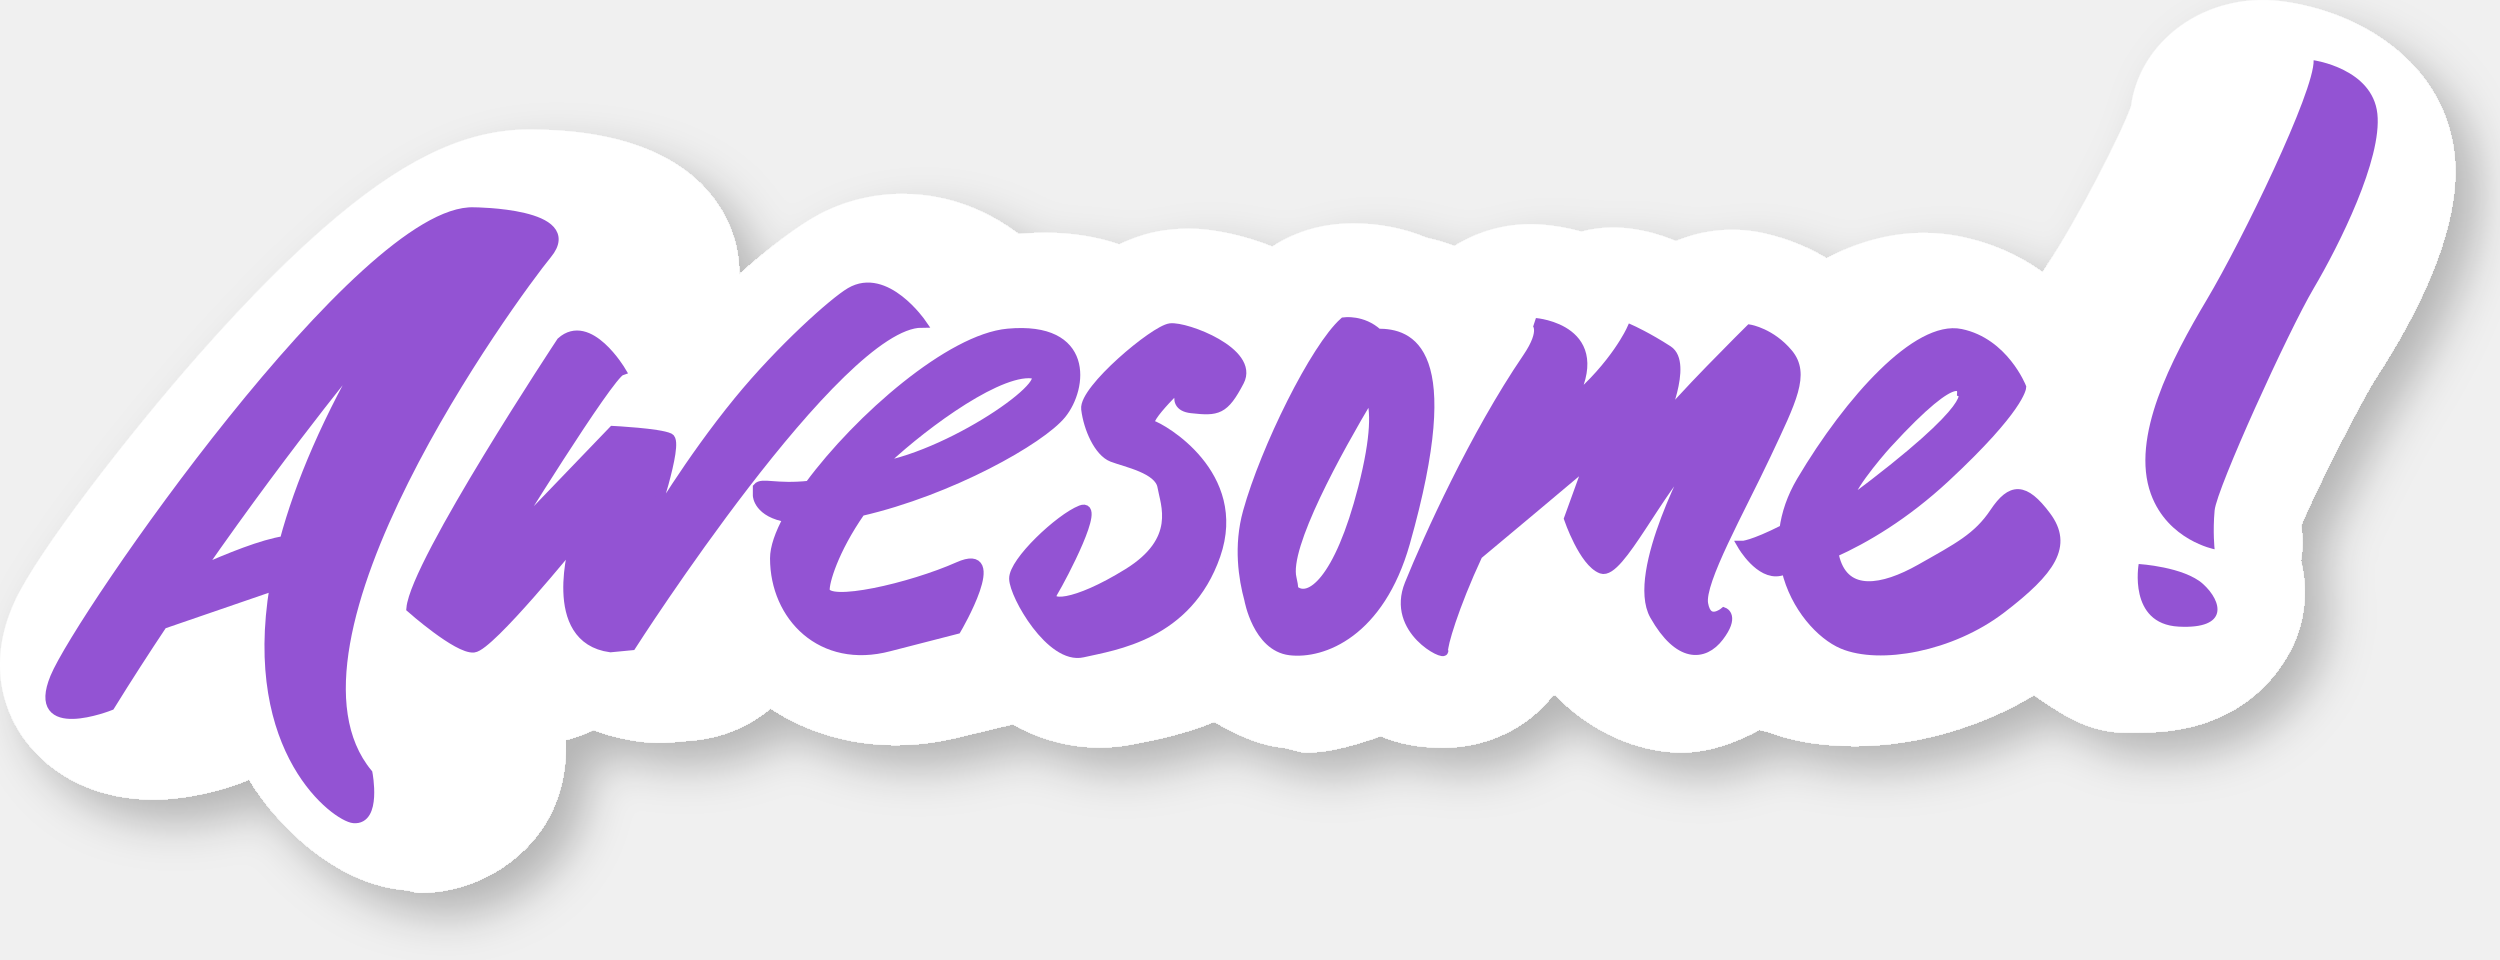
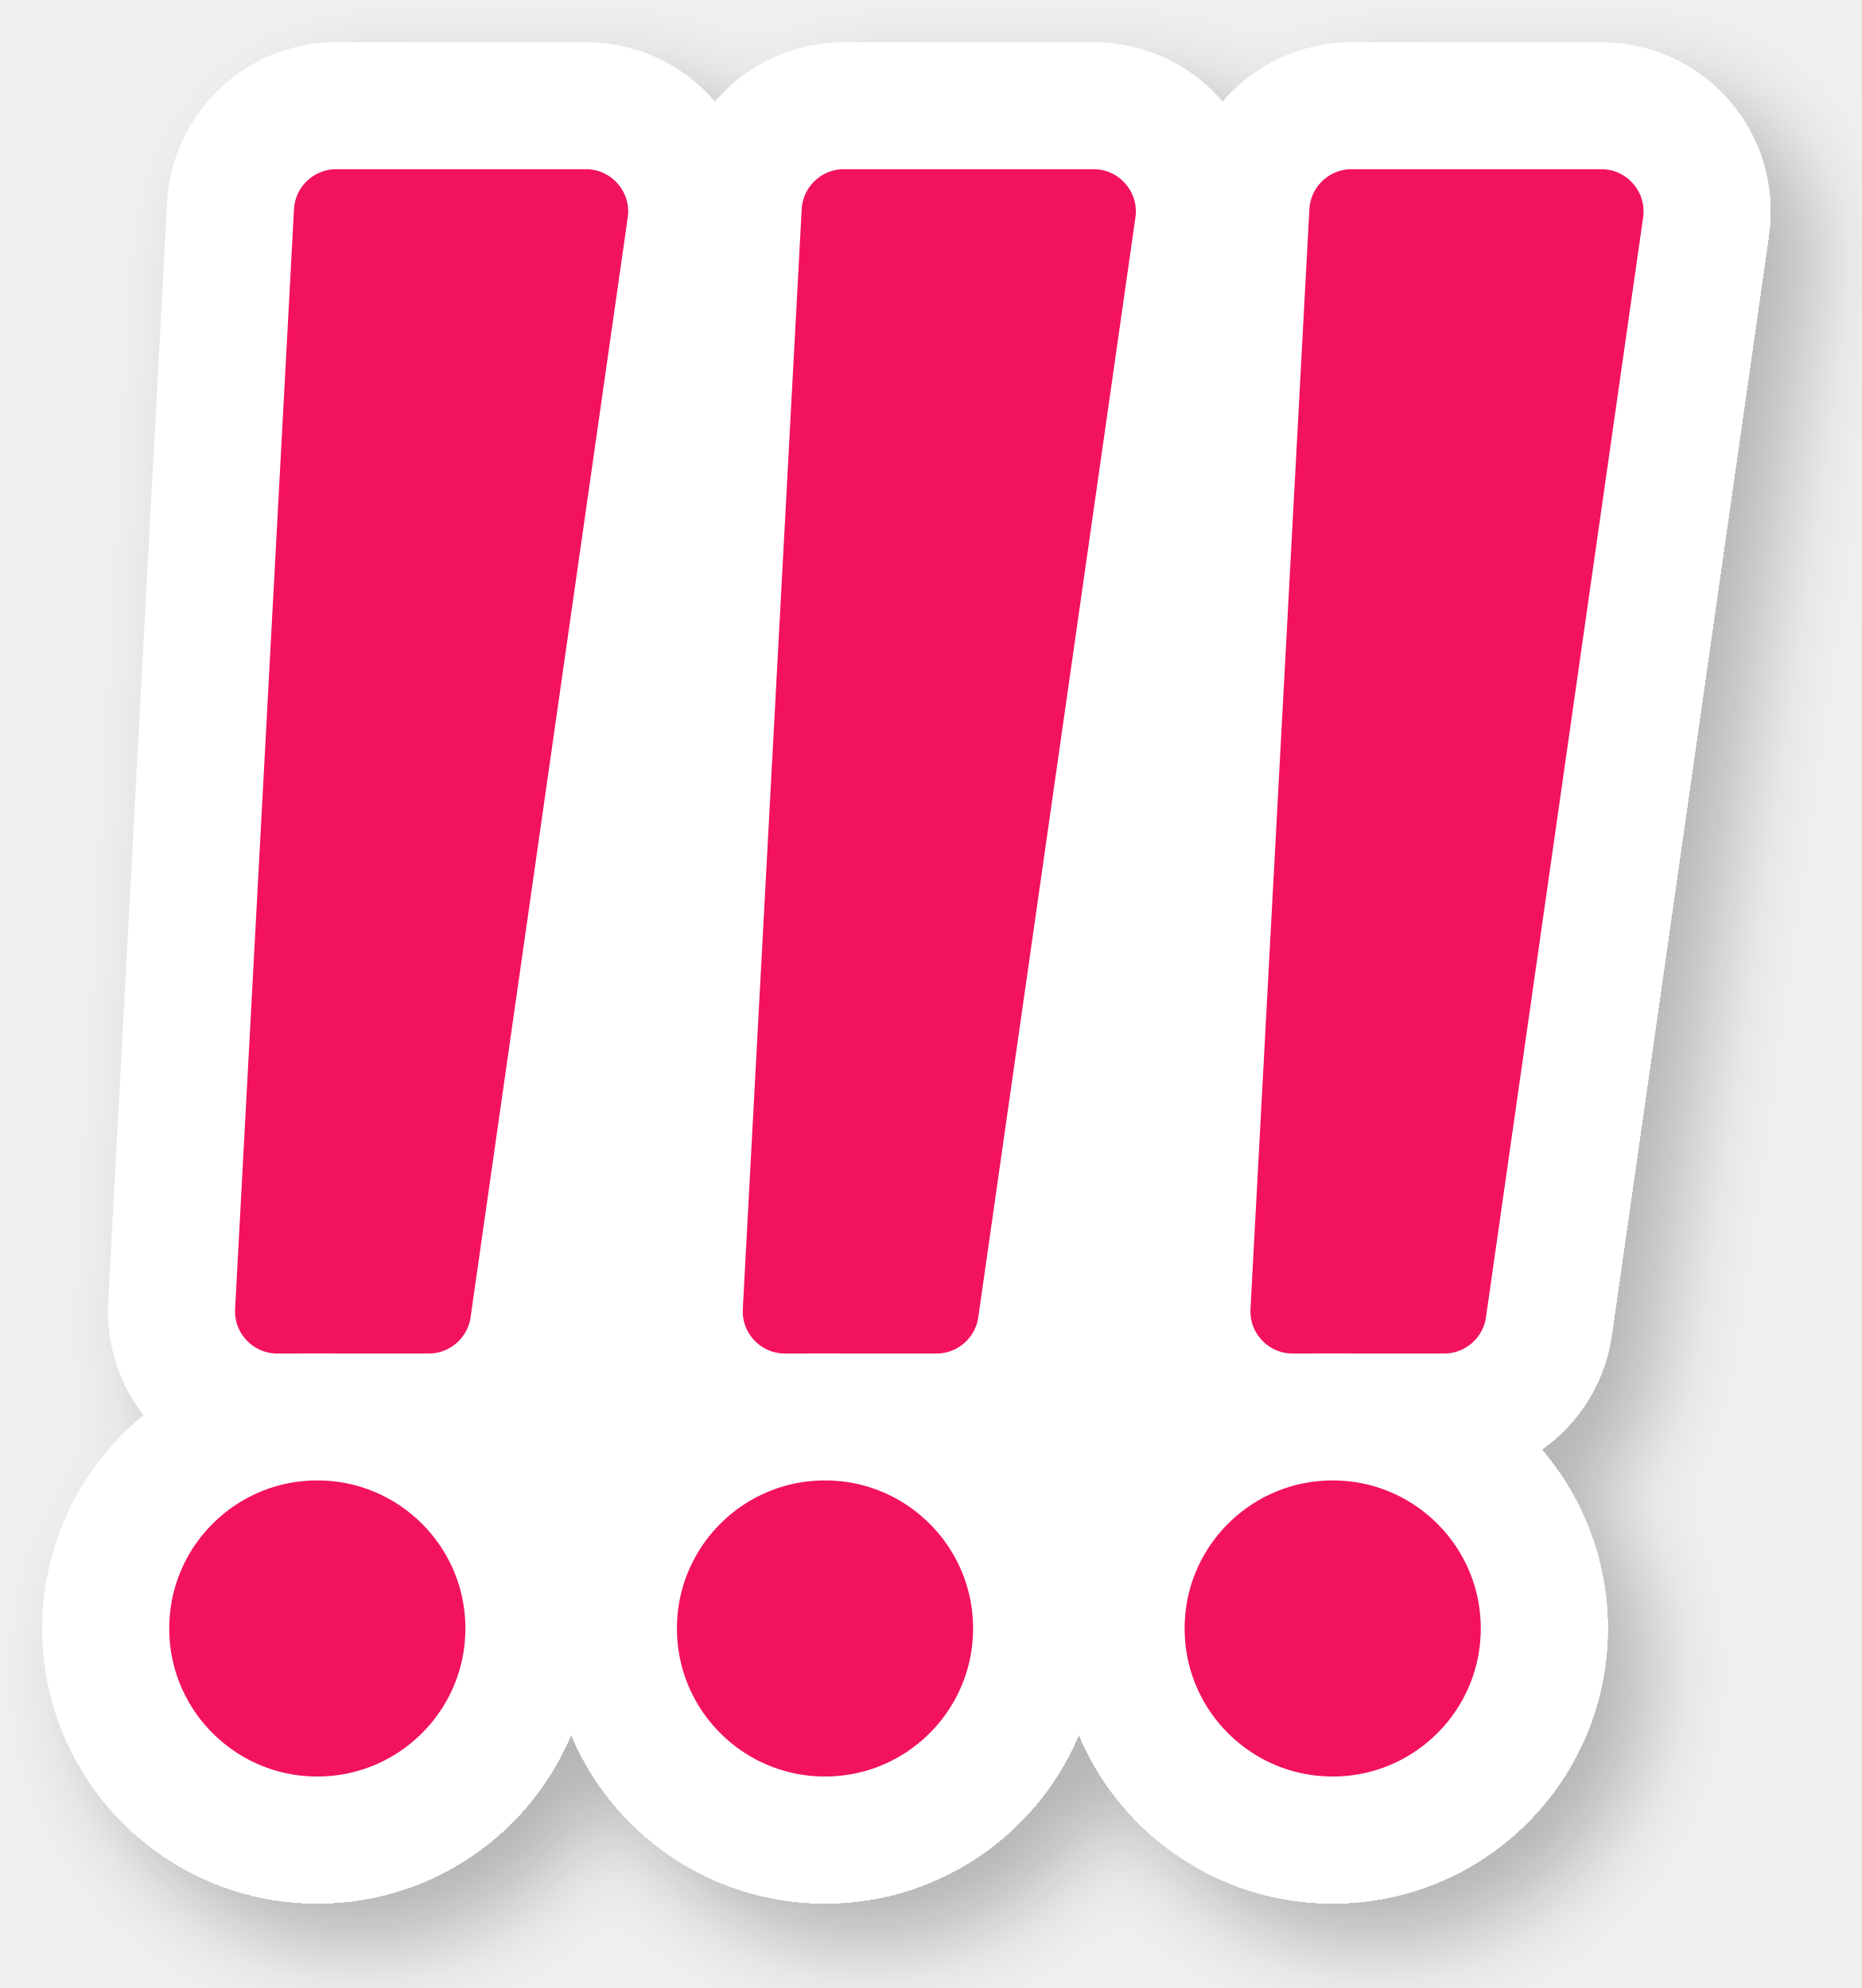
- <svg xmlns="http://www.w3.org/2000/svg" width="112" height="43" viewBox="0 0 112 43" fill="none">
-   <g clip-path="url(#clip0_108_366)">
-     <g filter="url(#filter0_d_108_366)">
-       <path d="M102.188 0.052C100.455 -0.168 98.703 0.318 97.401 1.38C96.321 2.262 95.642 3.465 95.474 4.757C95.045 5.976 93.068 9.811 91.764 11.8C91.678 11.931 91.593 12.062 91.508 12.194C90.467 11.447 89.196 10.855 87.695 10.573C87.202 10.48 86.693 10.433 86.183 10.433C84.628 10.433 83.172 10.864 81.828 11.57C80.401 10.712 79.07 10.442 78.577 10.367C77.375 10.185 76.158 10.345 75.083 10.803C75.059 10.793 75.04 10.785 75.026 10.779C73.679 10.23 72.231 10.003 70.853 10.378C70.231 10.206 69.618 10.103 69.051 10.061C67.631 9.955 66.267 10.319 65.162 11.022C64.782 10.877 64.369 10.751 63.92 10.655C62.906 10.232 61.794 10.008 60.65 10.008C60.298 10.008 59.955 10.029 59.633 10.072C58.678 10.198 57.776 10.537 57 11.049C55.634 10.502 54.255 10.242 53.242 10.242C52.978 10.242 52.714 10.256 52.456 10.284C52.031 10.33 51.274 10.414 50.141 10.948C49.144 10.609 48.041 10.426 46.865 10.426C46.516 10.426 46.154 10.441 45.788 10.472C45.737 10.476 45.687 10.482 45.636 10.487C44.404 9.56 42.652 8.685 40.421 8.685C39.109 8.685 37.811 9.008 36.669 9.617C35.7 10.134 34.389 11.156 33.117 12.295C33.128 11.424 32.931 10.554 32.51 9.741C31.199 7.206 28.235 5.846 23.937 5.805C21.137 5.738 18.428 6.934 15.131 9.682C13.274 11.229 11.187 13.31 8.929 15.869C5.722 19.503 1.647 24.777 0.654 26.959C-0.706 29.95 0.359 32.118 1.114 33.144C2.368 34.845 4.46 35.821 6.854 35.821C8.539 35.821 10.088 35.327 10.676 35.114C10.84 35.055 10.999 34.99 11.156 34.918C11.523 35.518 11.896 36.012 12.228 36.401C13.028 37.34 15.213 39.642 18.218 39.884C18.411 39.9 18.607 40 18.8 40C18.8 40 18.801 40 18.801 40C20.728 40 22.536 39.137 23.761 37.793C25.113 36.309 25.399 34.519 25.349 33.15C25.77 33.054 26.18 32.894 26.595 32.699C27.275 32.967 28.008 33.14 28.78 33.234C29.229 33.289 29.684 33.29 30.136 33.252L31.026 33.171C32.347 33.056 33.571 32.541 34.519 31.733C36.088 32.773 38.022 33.381 40.137 33.381L40.137 33.38C41.032 33.38 41.941 33.27 42.839 33.054C44.326 32.696 45.034 32.526 45.371 32.444C46.907 33.313 48.348 33.489 49.259 33.489C49.777 33.489 50.295 33.435 50.795 33.331C50.869 33.316 50.95 33.301 51.037 33.284C51.742 33.147 52.999 32.902 54.405 32.334C55.288 32.852 56.317 33.369 57.488 33.499C57.83 33.538 58.18 33.713 58.529 33.713C58.53 33.713 58.53 33.713 58.53 33.713C59.569 33.713 60.715 33.376 61.862 32.976C62.707 33.342 63.648 33.496 64.654 33.496C66.599 33.496 68.425 32.617 69.541 31.181C69.588 31.122 69.633 31.193 69.677 31.132C71.678 33.208 73.975 33.713 75.311 33.713H75.311C76.556 33.713 77.757 33.265 78.821 32.695C78.952 32.753 79.084 32.741 79.218 32.792C80.381 33.234 81.69 33.425 83.109 33.425C85.837 33.425 88.771 32.567 91.121 31.137C92.315 31.95 93.412 32.737 95 32.815C95.202 32.825 95.76 32.815 95.954 32.815C95.954 32.815 95.954 32.815 95.955 32.815C100.766 32.815 102.418 29.646 102.809 28.727C103.299 27.578 103.374 26.292 103.078 25.122C103.163 24.63 103.171 24.089 103.094 23.575C103.093 23.565 103.093 23.538 103.092 23.526C103.724 22.005 105.764 17.969 106.476 16.873C108.277 14.104 110.341 10.116 109.952 6.859C109.466 2.779 105.702 0.498 102.188 0.052Z" fill="white" />
-       <path d="M24.523 11.391C26.056 9.521 21.243 9.491 21.243 9.491C16.279 9.278 3.573 27.634 2.452 30.348C1.332 33.061 4.942 31.624 4.942 31.624C5.716 30.373 6.505 29.152 7.29 27.974L12.287 26.256C11.044 33.72 15.093 36.608 15.844 36.675C16.889 36.767 16.486 34.648 16.486 34.648C11.635 28.788 22.991 13.261 24.523 11.391ZM12.732 24.221C11.779 24.359 10.235 24.979 8.927 25.566C13.081 19.586 16.709 15.257 16.709 15.257C14.654 18.721 13.411 21.692 12.732 24.221Z" fill="#9353D3" />
-       <path d="M41.29 14.478C41.29 14.478 39.685 12.147 38.09 13.084C37.35 13.518 34.979 15.635 33.074 17.963C30.874 20.652 29.164 23.564 29.164 23.564C29.164 23.564 30.446 19.826 29.994 19.608C29.541 19.39 27.458 19.285 27.458 19.285L22.707 24.227C22.707 24.227 27.288 16.798 27.832 16.615C27.832 16.615 26.39 14.184 25.137 15.306C25.137 15.306 18.599 25.188 18.409 27.253C18.409 27.253 20.497 29.099 21.225 29.03C21.952 28.96 25.733 24.291 25.733 24.291C25.733 24.291 24.416 28.626 27.351 29.019L28.297 28.928C28.297 28.928 37.535 14.491 41.29 14.478Z" fill="#9353D3" />
-       <path d="M42.932 25.377C40.802 26.324 37.022 27.192 36.968 26.435C36.945 26.1 37.333 24.68 38.562 22.916C42.581 21.993 46.639 19.7 47.565 18.556C48.524 17.372 48.829 14.595 45.155 14.927C42.584 15.159 38.477 18.727 36.255 21.742C34.754 21.904 34.141 21.589 33.931 21.836V22.203C33.931 22.203 33.958 22.986 35.307 23.199C34.915 23.91 34.701 24.538 34.701 25.014C34.701 27.619 36.801 29.782 39.837 28.977C42.872 28.172 42.875 28.172 42.875 28.172C42.875 28.172 45.062 24.429 42.932 25.377ZM46.089 16.74C47.794 16.74 42.875 20.301 39.374 20.912C40.952 19.357 44.385 16.74 46.089 16.74Z" fill="#9353D3" />
-       <path d="M52.428 14.688C51.72 14.773 48.535 17.451 48.64 18.324C48.745 19.196 49.218 20.256 49.823 20.491C50.428 20.726 51.922 21.008 52.056 21.801C52.19 22.593 52.92 24.19 50.523 25.672C48.127 27.154 46.794 27.184 47.195 26.52C47.596 25.855 49.379 22.464 48.424 22.839C47.47 23.214 45.398 25.157 45.413 25.926C45.429 26.694 47.083 29.574 48.504 29.249C49.925 28.924 53.217 28.49 54.473 24.874C55.729 21.259 52.065 19.162 51.587 19.027C51.11 18.892 53.211 16.942 53.211 16.942C53.211 16.942 52.207 18.179 53.375 18.308C54.544 18.437 54.847 18.4 55.534 17.086C56.222 15.771 53.135 14.603 52.428 14.688Z" fill="#9353D3" />
-       <path d="M61.73 14.928C61.73 14.928 61.729 14.928 61.728 14.928C61.044 14.298 60.209 14.419 60.209 14.419C58.914 15.571 56.678 20.085 55.887 22.933C55.461 24.463 55.691 25.92 55.948 26.859C55.948 26.859 56.322 28.972 57.787 29.152C59.253 29.331 61.817 28.364 62.963 24.32C65.443 15.561 63.129 14.928 61.73 14.928ZM61.046 21.865C59.976 26.032 58.65 27.036 57.959 26.41C57.953 26.259 57.929 26.092 57.883 25.909C57.529 24.501 59.924 20.185 61.385 17.734C61.617 18.331 61.648 19.522 61.046 21.865Z" fill="#9353D3" />
-       <path d="M77.233 27.419C77.233 27.419 76.493 28.031 76.321 27.05C76.149 26.069 77.972 22.846 79.132 20.38C80.293 17.913 80.891 16.756 80.118 15.83C79.344 14.903 78.394 14.745 78.394 14.745C78.394 14.745 74.982 18.122 74.455 18.937C74.455 18.937 75.649 16.279 74.735 15.687C73.82 15.094 73.076 14.759 73.076 14.759C73.076 14.759 72.365 16.348 70.446 17.972C70.421 17.993 70.395 18.015 70.37 18.037C72.202 14.73 68.793 14.451 68.793 14.451C68.793 14.451 69.281 14.751 68.407 16.034C66.051 19.491 63.976 24.086 63.132 26.169C62.288 28.252 64.784 29.444 64.679 29.148C64.618 28.978 65.132 27.19 66.215 24.865C67.604 23.706 69.661 21.986 71.191 20.694L70.27 23.238C70.27 23.238 70.939 25.2 71.747 25.497C72.556 25.793 74.359 21.822 75.932 20.365C75.932 20.365 73.024 25.648 74.114 27.575C75.204 29.502 76.337 29.432 77.022 28.531C77.722 27.61 77.233 27.419 77.233 27.419Z" fill="#9353D3" />
-       <path d="M89.346 22.953C88.596 24.076 87.726 24.516 86.027 25.478C84.328 26.439 82.698 26.697 82.223 25.054C82.195 24.958 82.176 24.862 82.162 24.767C83.546 24.145 85.329 23.106 87.173 21.391C90.532 18.266 90.571 17.344 90.571 17.344C90.571 17.344 89.781 15.341 87.844 14.94C85.908 14.539 82.864 17.879 80.69 21.547C80.254 22.285 80.015 23.011 79.923 23.703C78.465 24.443 78.044 24.436 78.044 24.436C78.044 24.436 78.834 25.798 79.743 25.598C79.819 25.581 79.911 25.559 80.017 25.532C80.41 27.199 81.578 28.462 82.549 28.87C84.209 29.565 87.41 29.004 89.663 27.281C91.915 25.558 92.666 24.436 91.678 23.114C90.69 21.791 90.097 21.832 89.346 22.953ZM84.549 19.894C87.983 16.146 87.884 17.585 87.884 17.585C87.884 17.585 88.925 17.961 82.922 22.438C82.549 22.235 84.105 20.38 84.549 19.894Z" fill="#9353D3" />
-       <path d="M24.523 11.391C26.056 9.521 21.243 9.491 21.243 9.491C16.279 9.278 3.573 27.634 2.452 30.348C1.332 33.061 4.942 31.624 4.942 31.624C5.716 30.373 6.505 29.152 7.29 27.974L12.287 26.256C11.044 33.72 15.093 36.608 15.844 36.675C16.889 36.767 16.486 34.648 16.486 34.648C11.635 28.788 22.991 13.261 24.523 11.391ZM12.732 24.221C11.779 24.359 10.235 24.979 8.927 25.566C13.081 19.586 16.709 15.257 16.709 15.257C14.654 18.721 13.411 21.692 12.732 24.221Z" stroke="#9353D3" stroke-width="0.407" />
-       <path d="M41.29 14.478C41.29 14.478 39.685 12.147 38.09 13.084C37.35 13.518 34.979 15.635 33.074 17.963C30.874 20.652 29.164 23.564 29.164 23.564C29.164 23.564 30.446 19.826 29.994 19.608C29.541 19.39 27.458 19.285 27.458 19.285L22.707 24.227C22.707 24.227 27.288 16.798 27.832 16.615C27.832 16.615 26.39 14.184 25.137 15.306C25.137 15.306 18.599 25.188 18.409 27.253C18.409 27.253 20.497 29.099 21.225 29.03C21.952 28.96 25.733 24.291 25.733 24.291C25.733 24.291 24.416 28.626 27.351 29.019L28.297 28.928C28.297 28.928 37.535 14.491 41.29 14.478Z" stroke="#9353D3" stroke-width="0.407" />
-       <path d="M42.932 25.377C40.802 26.324 37.022 27.192 36.968 26.435C36.945 26.1 37.333 24.68 38.562 22.916C42.581 21.993 46.639 19.7 47.565 18.556C48.524 17.372 48.829 14.595 45.155 14.927C42.584 15.159 38.477 18.727 36.255 21.742C34.754 21.904 34.141 21.589 33.931 21.836V22.203C33.931 22.203 33.958 22.986 35.307 23.199C34.915 23.91 34.701 24.538 34.701 25.014C34.701 27.619 36.801 29.782 39.837 28.977C42.872 28.172 42.875 28.172 42.875 28.172C42.875 28.172 45.062 24.429 42.932 25.377ZM46.089 16.74C47.794 16.74 42.875 20.301 39.374 20.912C40.952 19.357 44.385 16.74 46.089 16.74Z" stroke="#9353D3" stroke-width="0.407" />
-       <path d="M52.428 14.688C51.72 14.773 48.535 17.451 48.64 18.324C48.745 19.196 49.218 20.256 49.823 20.491C50.428 20.726 51.922 21.008 52.056 21.801C52.19 22.593 52.92 24.19 50.523 25.672C48.127 27.154 46.794 27.184 47.195 26.52C47.596 25.855 49.379 22.464 48.424 22.839C47.47 23.214 45.398 25.157 45.413 25.926C45.429 26.694 47.083 29.574 48.504 29.249C49.925 28.924 53.217 28.49 54.473 24.874C55.729 21.259 52.065 19.162 51.587 19.027C51.11 18.892 53.211 16.942 53.211 16.942C53.211 16.942 52.207 18.179 53.375 18.308C54.544 18.437 54.847 18.4 55.534 17.086C56.222 15.771 53.135 14.603 52.428 14.688Z" stroke="#9353D3" stroke-width="0.407" />
-       <path d="M61.73 14.928C61.73 14.928 61.729 14.928 61.728 14.928C61.044 14.298 60.209 14.419 60.209 14.419C58.914 15.571 56.678 20.085 55.887 22.933C55.461 24.463 55.691 25.92 55.948 26.859C55.948 26.859 56.322 28.972 57.787 29.152C59.253 29.331 61.817 28.364 62.963 24.32C65.443 15.561 63.129 14.928 61.73 14.928ZM61.046 21.865C59.976 26.032 58.65 27.036 57.959 26.41C57.953 26.259 57.929 26.092 57.883 25.909C57.529 24.501 59.924 20.185 61.385 17.734C61.617 18.331 61.648 19.522 61.046 21.865Z" stroke="#9353D3" stroke-width="0.407" />
-       <path d="M77.233 27.419C77.233 27.419 76.493 28.031 76.321 27.05C76.149 26.069 77.972 22.846 79.132 20.38C80.293 17.913 80.891 16.756 80.118 15.83C79.344 14.903 78.394 14.745 78.394 14.745C78.394 14.745 74.982 18.122 74.455 18.937C74.455 18.937 75.649 16.279 74.735 15.687C73.82 15.094 73.076 14.759 73.076 14.759C73.076 14.759 72.365 16.348 70.446 17.972C70.421 17.993 70.395 18.015 70.37 18.037C72.202 14.73 68.793 14.451 68.793 14.451C68.793 14.451 69.281 14.751 68.407 16.034C66.051 19.491 63.976 24.086 63.132 26.169C62.288 28.252 64.784 29.444 64.679 29.148C64.618 28.978 65.132 27.19 66.215 24.865C67.604 23.706 69.661 21.986 71.191 20.694L70.27 23.238C70.27 23.238 70.939 25.2 71.747 25.497C72.556 25.793 74.359 21.822 75.932 20.365C75.932 20.365 73.024 25.648 74.114 27.575C75.204 29.502 76.337 29.432 77.022 28.531C77.722 27.61 77.233 27.419 77.233 27.419Z" stroke="#9353D3" stroke-width="0.407" />
-       <path d="M89.346 22.953C88.596 24.076 87.726 24.516 86.027 25.478C84.328 26.439 82.698 26.697 82.223 25.054C82.195 24.958 82.176 24.862 82.162 24.767C83.546 24.145 85.329 23.106 87.173 21.391C90.532 18.266 90.571 17.344 90.571 17.344C90.571 17.344 89.781 15.341 87.844 14.94C85.908 14.539 82.864 17.879 80.69 21.547C80.254 22.285 80.015 23.011 79.923 23.703C78.465 24.443 78.044 24.436 78.044 24.436C78.044 24.436 78.834 25.798 79.743 25.598C79.819 25.581 79.911 25.559 80.017 25.532C80.41 27.199 81.578 28.462 82.549 28.87C84.209 29.565 87.41 29.004 89.663 27.281C91.915 25.558 92.666 24.436 91.678 23.114C90.69 21.791 90.097 21.832 89.346 22.953ZM84.549 19.894C87.983 16.146 87.884 17.585 87.884 17.585C87.884 17.585 88.925 17.961 82.922 22.438C82.549 22.235 84.105 20.38 84.549 19.894Z" stroke="#9353D3" stroke-width="0.407" />
-       <path d="M106.506 5.094C106.286 3.068 103.651 2.699 103.651 2.699C103.695 4.081 100.445 10.773 98.864 13.428C97.282 16.083 95.438 19.598 96.36 22.131C97.118 24.211 99.215 24.608 99.215 24.608C99.215 24.608 99.127 23.834 99.215 22.867C99.303 21.901 102.509 14.855 103.651 12.921C104.793 10.988 106.726 7.12 106.506 5.094Z" fill="#9353D3" />
-       <path d="M98.7 26.166C97.846 25.389 95.813 25.267 95.813 25.267C95.813 25.267 95.325 27.951 97.602 28.073C99.879 28.194 99.554 26.943 98.7 26.166Z" fill="#9353D3" />
+ <svg xmlns="http://www.w3.org/2000/svg" width="44" height="47" viewBox="0 0 44 47" fill="none">
+   <g clip-path="url(#clip0_108_361)">
+     <g filter="url(#filter0_d_108_361)">
+       <rect x="11" y="26" width="21" height="13" fill="white" />
+       <path d="M7.948 2.5C6.619 2.5 5.523 3.539 5.451 4.866L4.059 30.866C3.982 32.297 5.122 33.5 6.555 33.5H10.133C11.377 33.5 12.432 32.585 12.608 31.354L16.322 5.354C16.537 3.847 15.368 2.5 13.847 2.5H7.948Z" fill="#F31260" stroke="white" stroke-width="3" />
+       <circle cx="7.5" cy="38.5" r="5" fill="#F31260" stroke="white" stroke-width="3" />
+       <path d="M19.948 2.5C18.619 2.5 17.523 3.539 17.451 4.866L16.059 30.866C15.982 32.297 17.122 33.5 18.555 33.5H22.133C23.377 33.5 24.432 32.585 24.608 31.354L28.322 5.354C28.537 3.847 27.368 2.5 25.847 2.5H19.948Z" fill="#F31260" stroke="white" stroke-width="3" />
+       <circle cx="19.5" cy="38.5" r="5" fill="#F31260" stroke="white" stroke-width="3" />
+       <path d="M31.948 2.5C30.619 2.5 29.523 3.539 29.451 4.866L28.059 30.866C27.982 32.297 29.122 33.5 30.555 33.5H34.133C35.377 33.5 36.432 32.585 36.608 31.354L40.322 5.354C40.537 3.847 39.368 2.5 37.847 2.5H31.948Z" fill="#F31260" stroke="white" stroke-width="3" />
+       <circle cx="31.5" cy="38.5" r="5" fill="#F31260" stroke="white" stroke-width="3" />
    </g>
  </g>
  <defs>
-     <filter id="filter0_d_108_366" x="-1" y="-1" width="114" height="44" filterUnits="userSpaceOnUse" color-interpolation-filters="sRGB">
+     <filter id="filter0_d_108_361" x="0" y="0" width="44.848" height="48" filterUnits="userSpaceOnUse" color-interpolation-filters="sRGB">
      <feFlood flood-opacity="0" result="BackgroundImageFix" />
      <feColorMatrix in="SourceAlpha" type="matrix" values="0 0 0 0 0 0 0 0 0 0 0 0 0 0 0 0 0 0 127 0" result="hardAlpha" />
      <feOffset dx="1" dy="1" />
      <feGaussianBlur stdDeviation="1" />
      <feComposite in2="hardAlpha" operator="out" />
      <feColorMatrix type="matrix" values="0 0 0 0 0 0 0 0 0 0 0 0 0 0 0 0 0 0 0.25 0" />
-       <feBlend mode="normal" in2="BackgroundImageFix" result="effect1_dropShadow_108_366" />
-       <feBlend mode="normal" in="SourceGraphic" in2="effect1_dropShadow_108_366" result="shape" />
+       <feBlend mode="normal" in2="BackgroundImageFix" result="effect1_dropShadow_108_361" />
+       <feBlend mode="normal" in="SourceGraphic" in2="effect1_dropShadow_108_361" result="shape" />
    </filter>
-     <clipPath id="clip0_108_366">
-       <rect width="112" height="43" fill="white" />
+     <clipPath id="clip0_108_361">
+       <rect width="44" height="47" fill="white" />
    </clipPath>
  </defs>
</svg>
